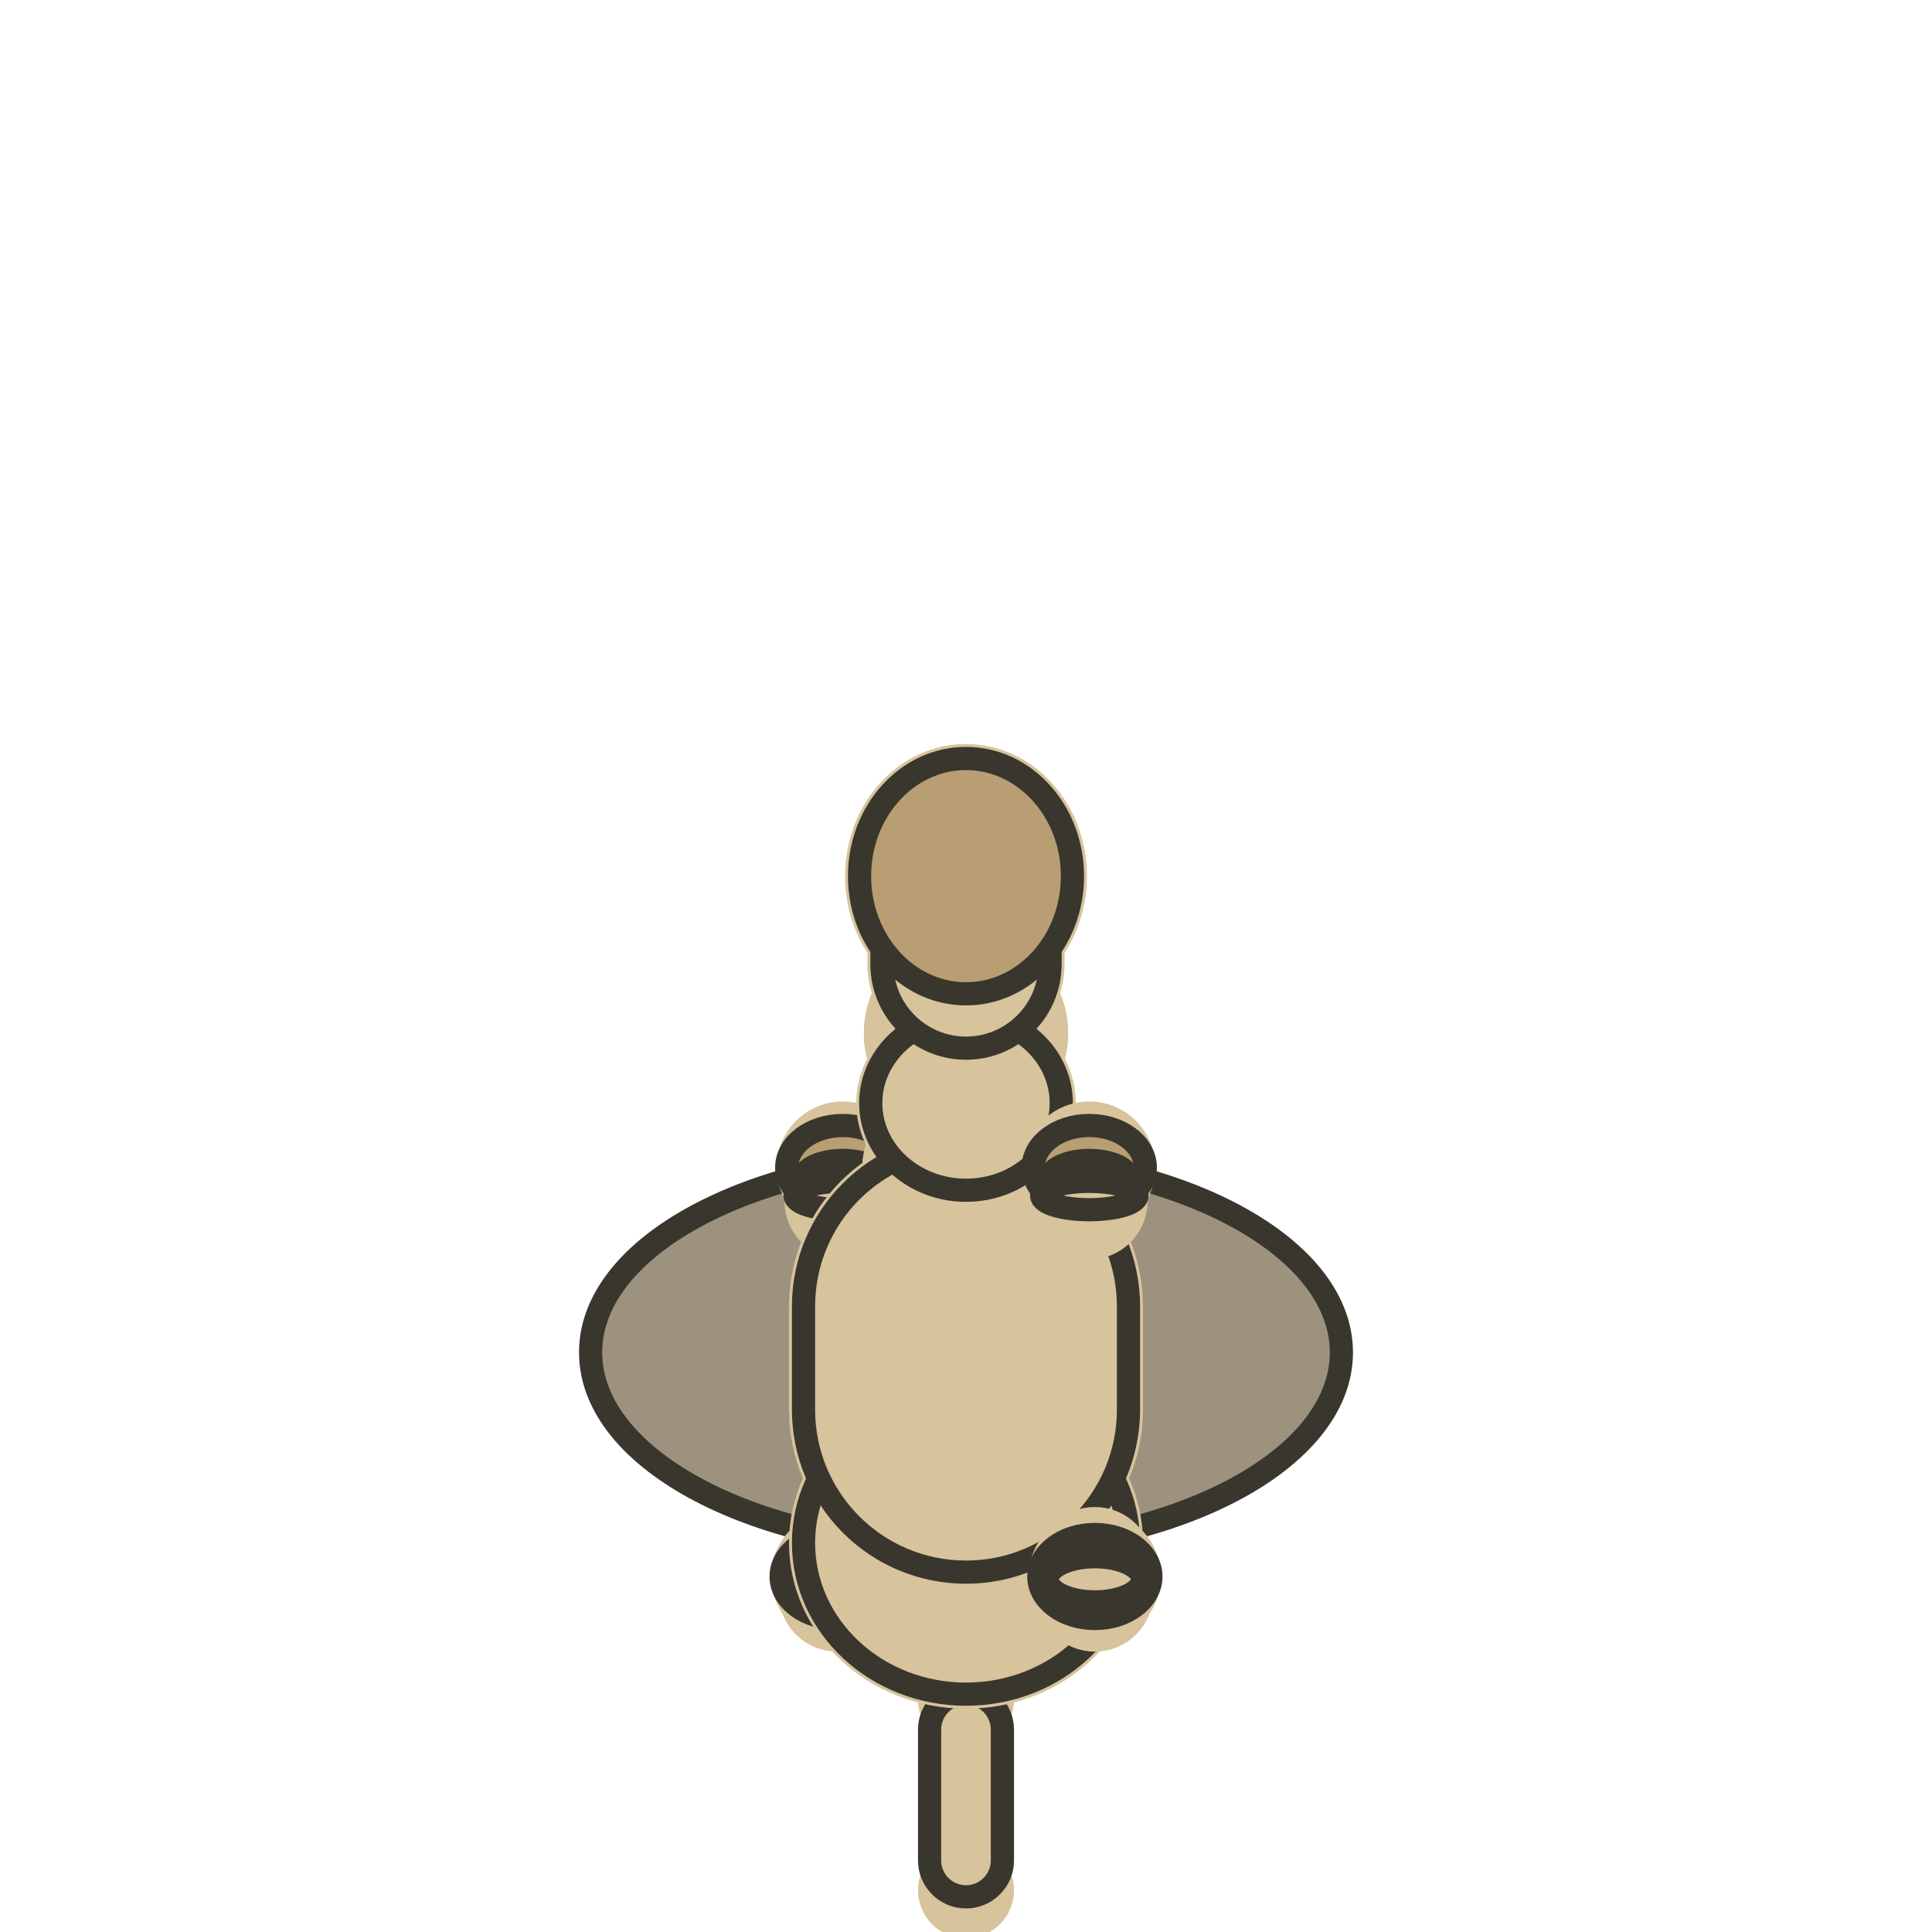
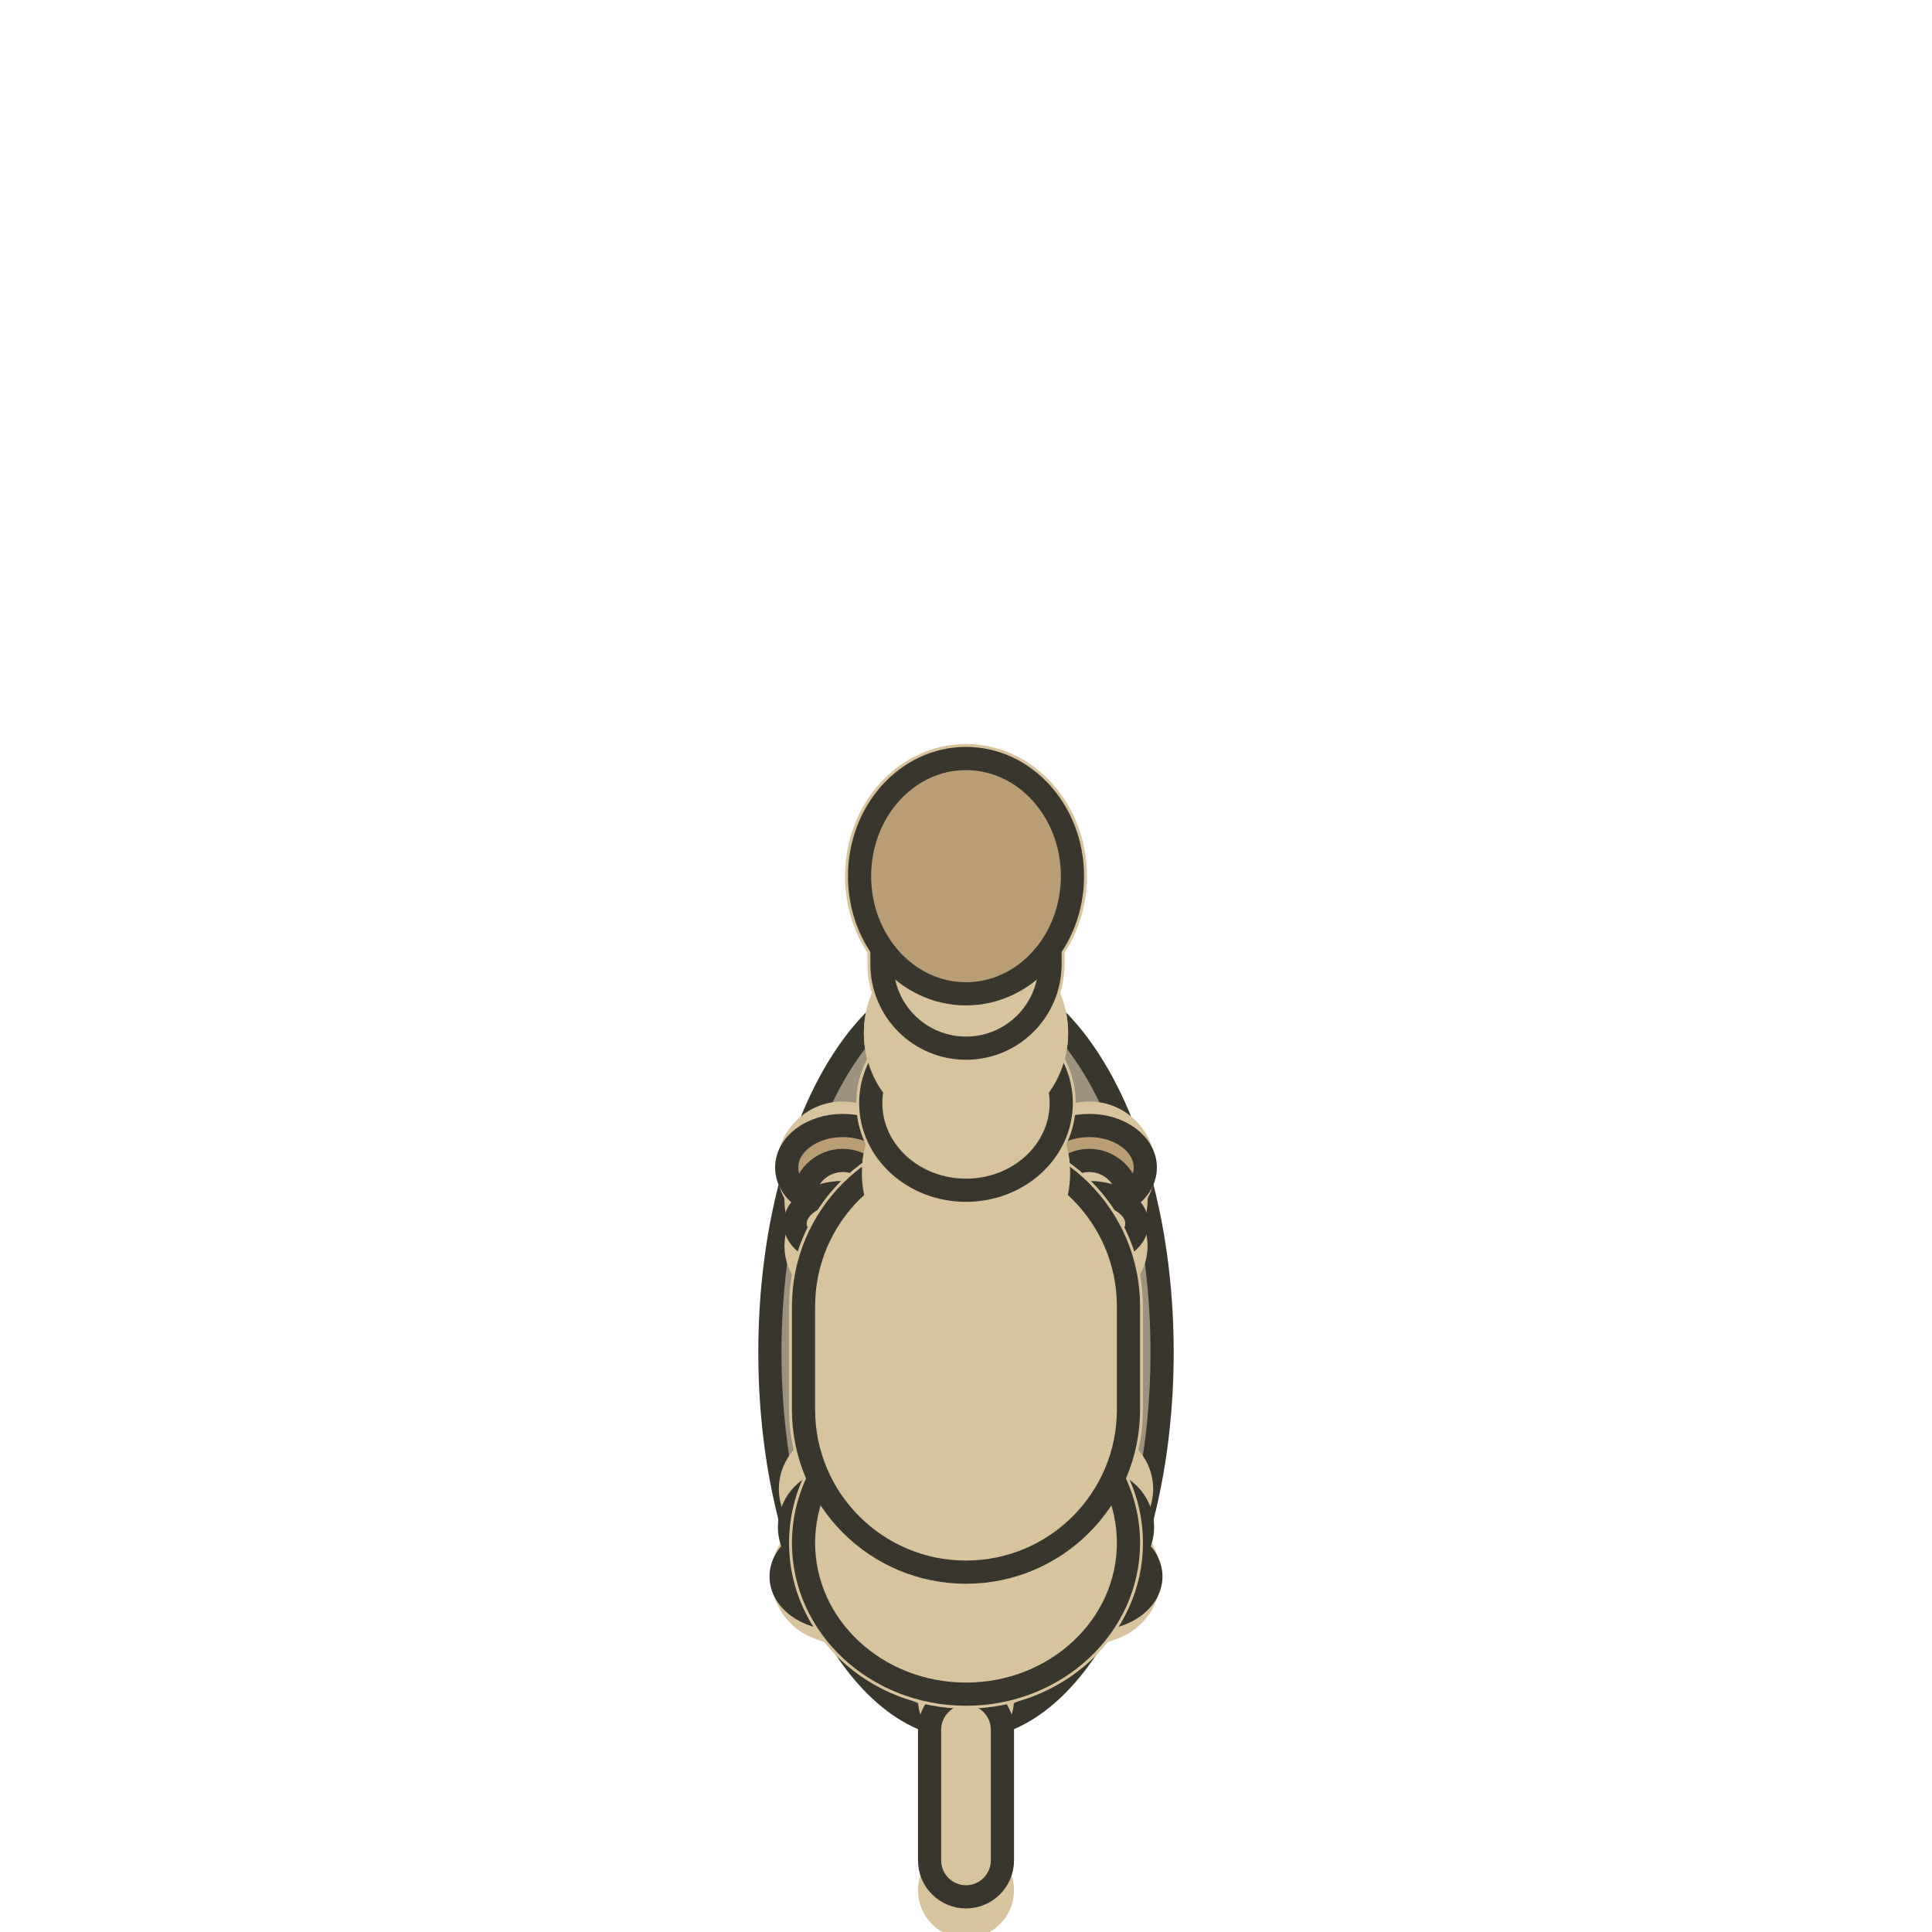
<svg xmlns="http://www.w3.org/2000/svg" viewBox="0 0 100 100">
  <style>.paperPlate{fill:#d7c39c;stroke:#39362e;stroke-width:1.2;vector-effect:non-scaling-stroke}.plateShade{fill:#b99d73}.paperPlate[data-palette-role="shadow"]{fill:#9d927d}.coreOccluderCell,.jointGasket{fill:#d7c39c;stroke:#d7c39c;stroke-width:1.5;vector-effect:non-scaling-stroke}.faceEye{fill:#fffdf7;stroke:#39362e;stroke-width:.8}.faceNose,.wingMembrane{fill:#b99d73;stroke:#39362e;stroke-width:.8;stroke-linejoin:round}</style>
  <g id="groundShadowGroup" data-compositing-group="ground shadow">
-     <ellipse id="castShadow" class="paperPlate" data-palette-role="shadow" cx="50" cy="70" rx="19.43" ry="10.15" />
+     <ellipse id="castShadow" class="paperPlate" data-palette-role="shadow" cx="0" cy="0" rx="19.43" ry="10.15" transform="matrix(0 -1 1 0 50 70)" />
  </g>
  <g id="cameraFarAppendagesGroup" data-compositing-group="camera-far appendages">
+     <circle id="farFrontPawGasket" class="jointGasket" data-palette-role="base" cx="43.62" cy="60.43" r="2.668" />
+     <circle id="nearFrontPawGasket" class="jointGasket" data-palette-role="base" cx="56.38" cy="60.43" r="2.668" />
    <circle id="farRearPawGasket" class="jointGasket" data-palette-role="base" cx="43.33" cy="81.6" r="2.668" />
-     <circle id="farFrontPawGasket" class="jointGasket" data-palette-role="base" cx="43.62" cy="60.43" r="2.668" />
-     <circle id="farRearKneeGasket" class="jointGasket" data-palette-role="base" cx="43.33" cy="82.47" r="2.268" />
-     <circle id="farFrontKneeGasket" class="jointGasket" data-palette-role="base" cx="43.62" cy="61.59" r="2.268" />
+     <circle id="nearRearPawGasket" class="jointGasket" data-palette-role="base" cx="56.67" cy="81.6" r="2.668" />
+     <circle id="farRearHockGasket" class="jointGasket" data-palette-role="base" cx="43.33" cy="82.458" r="1.868" />
+     <circle id="nearRearHockGasket" class="jointGasket" data-palette-role="base" cx="56.67" cy="82.458" r="1.868" />
+     <circle id="farFrontKneeGasket" class="jointGasket" data-palette-role="base" cx="43.62" cy="64.49" r="2.268" />
+     <circle id="nearFrontKneeGasket" class="jointGasket" data-palette-role="base" cx="56.38" cy="64.49" r="2.268" />
+     <circle id="farRearKneeGasket" class="jointGasket" data-palette-role="base" cx="43.33" cy="77.064" r="2.268" />
+     <circle id="nearRearKneeGasket" class="jointGasket" data-palette-role="base" cx="56.67" cy="77.064" r="2.268" />
    <circle id="tailTipGasket" class="jointGasket" data-palette-role="secondary" cx="50" cy="97.84" r="1.734" />
    <circle id="farRearHipGasket" class="jointGasket" data-palette-role="base" cx="43.33" cy="81.02" r="2.268" />
+     <circle id="nearRearHipGasket" class="jointGasket" data-palette-role="base" cx="56.67" cy="81.02" r="2.268" />
    <circle id="tailBaseGasket" class="jointGasket" data-palette-role="secondary" cx="50" cy="87.98" r="1.734" />
    <circle id="farFrontHipGasket" class="jointGasket" data-palette-role="base" cx="43.62" cy="62.17" r="2.268" />
+     <circle id="nearFrontHipGasket" class="jointGasket" data-palette-role="base" cx="56.38" cy="62.17" r="2.268" />
+     <ellipse id="farFrontPawPlate" class="paperPlate plateShade" data-palette-role="hoof" cx="43.62" cy="60.43" rx="2.9" ry="2.175" />
+     <ellipse id="nearFrontPawPlate" class="paperPlate plateShade" data-palette-role="hoof" cx="56.38" cy="60.43" rx="2.9" ry="2.175" />
    <ellipse id="farRearPawPlate" class="paperPlate plateShade" data-palette-role="hoof" cx="43.33" cy="81.6" rx="2.9" ry="2.175" />
-     <rect id="farRearLowerPlate" class="paperPlate" data-palette-role="base" x="42.965" y="80.44" width="1.601" height="4.06" rx="2.03" transform="rotate(-90 43.33 82.47)" />
-     <ellipse id="farFrontPawPlate" class="paperPlate plateShade" data-palette-role="hoof" cx="43.62" cy="60.43" rx="2.9" ry="2.175" />
-     <rect id="farFrontLowerPlate" class="paperPlate" data-palette-role="base" x="43.255" y="59.56" width="1.891" height="4.06" rx="2.03" transform="rotate(-90 43.62 61.59)" />
-     <rect id="farRearUpperPlate" class="paperPlate" data-palette-role="base" x="42.886" y="78.555" width="2.337" height="4.93" rx="2.465" transform="rotate(90 43.33 81.02)" />
-     <rect id="farFrontUpperPlate" class="paperPlate" data-palette-role="base" x="43.176" y="59.705" width="1.467" height="4.93" rx="2.465" transform="rotate(-90 43.62 62.17)" />
+     <ellipse id="nearRearPawPlate" class="paperPlate plateShade" data-palette-role="hoof" cx="56.67" cy="81.6" rx="2.9" ry="2.175" />
+     <rect id="farFrontLowerPlate" class="paperPlate" data-palette-role="base" x="43.255" y="62.46" width="4.791" height="4.06" rx="2.03" transform="rotate(-90 43.62 64.49)" />
+     <rect id="nearFrontLowerPlate" class="paperPlate" data-palette-role="base" x="56.015" y="62.46" width="4.791" height="4.06" rx="2.03" transform="rotate(-90 56.38 64.49)" />
+     <rect id="farRearPasternPlate" class="paperPlate" data-palette-role="base" x="43.045" y="80.875" width="1.428" height="3.167" rx="1.583" transform="rotate(-90 43.33 82.4584)" />
+     <rect id="nearRearPasternPlate" class="paperPlate" data-palette-role="base" x="56.385" y="80.875" width="1.428" height="3.167" rx="1.583" transform="rotate(-90 56.67 82.4584)" />
+     <rect id="farRearLowerPlate" class="paperPlate" data-palette-role="base" x="42.965" y="75.034" width="6.125" height="4.06" rx="2.03" transform="rotate(90 43.33 77.0644)" />
+     <rect id="nearRearLowerPlate" class="paperPlate" data-palette-role="base" x="56.305" y="75.034" width="6.125" height="4.06" rx="2.03" transform="rotate(90 56.67 77.0644)" />
+     <rect id="farFrontUpperPlate" class="paperPlate" data-palette-role="base" x="43.176" y="59.705" width="3.207" height="4.93" rx="2.465" transform="rotate(90 43.62 62.17)" />
+     <rect id="nearFrontUpperPlate" class="paperPlate" data-palette-role="base" x="55.936" y="59.705" width="3.207" height="4.93" rx="2.465" transform="rotate(90 56.38 62.17)" />
+     <rect id="farRearUpperPlate" class="paperPlate" data-palette-role="base" x="42.886" y="78.555" width="4.843" height="4.93" rx="2.465" transform="rotate(-90 43.33 81.02)" />
+     <rect id="nearRearUpperPlate" class="paperPlate" data-palette-role="base" x="56.226" y="78.555" width="4.843" height="4.93" rx="2.465" transform="rotate(-90 56.67 81.02)" />
    <rect id="tailPlate" class="paperPlate" data-palette-role="secondary" x="49.661" y="86.095" width="10.539" height="3.77" rx="1.885" transform="rotate(90 50 87.98)" />
  </g>
  <g id="opaqueCoreOccluderGroup" data-compositing-group="opaque core occluder">
    <g id="coreOccluder" data-palette-role="base" data-geometry="opaque-union">
      <rect id="torsoPlateOccluderCell" class="coreOccluderCell" data-palette-role="base" x="48.486" y="71.45" width="22.168" height="16.82" rx="8.41" transform="rotate(-90 50 79.86)" />
      <ellipse id="pelvisPlateOccluderCell" class="coreOccluderCell" data-palette-role="base" cx="50" cy="79.86" rx="8.41" ry="7.83" />
      <rect id="neckPlateOccluderCell" class="coreOccluderCell" data-palette-role="base" x="49.113" y="55.79" width="9.025" height="9.86" rx="4.93" transform="rotate(-90 50 60.72)" />
      <rect id="headConnectorPlateOccluderCell" class="coreOccluderCell" data-palette-role="base" x="49.217" y="49.12" width="9.686" height="8.7" rx="4.35" transform="rotate(-90 50 53.47)" />
      <ellipse id="headPlateOccluderCell" class="coreOccluderCell" data-palette-role="base" cx="50" cy="45.35" rx="5.51" ry="6.09" />
      <circle id="pelvisGasketOccluderCell" class="coreOccluderCell" data-palette-role="base" cx="50" cy="79.86" r="4.64" />
      <circle id="chestGasketOccluderCell" class="coreOccluderCell" data-palette-role="base" cx="50" cy="60.72" r="4.64" />
      <circle id="neckGasketOccluderCell" class="coreOccluderCell" data-palette-role="base" cx="50" cy="53.47" r="4.536" />
      <circle id="headGasketOccluderCell" class="coreOccluderCell" data-palette-role="base" cx="50" cy="45.35" r="4.64" />
    </g>
  </g>
  <g id="coreSurfaceGroup" data-compositing-group="core surface plates">
    <circle id="pelvisGasket" class="jointGasket" data-palette-role="base" cx="50" cy="79.86" r="4.64" />
-     <circle id="chestGasket" class="jointGasket" data-palette-role="base" cx="50" cy="60.72" r="4.64" />
-     <circle id="neckGasket" class="jointGasket" data-palette-role="base" cx="50" cy="53.47" r="4.536" />
-     <circle id="headGasket" class="jointGasket" data-palette-role="secondary" cx="50" cy="45.35" r="4.64" />
    <ellipse id="pelvisPlate" class="paperPlate " data-palette-role="base" cx="50" cy="79.86" rx="8.41" ry="7.83" />
    <rect id="torsoPlate" class="paperPlate" data-palette-role="base" x="48.486" y="71.45" width="22.168" height="16.82" rx="8.41" transform="rotate(-90 50 79.86)" />
+     <circle id="chestGasket" class="jointGasket" data-palette-role="base" cx="50" cy="60.72" r="4.64" />
    <rect id="neckPlate" class="paperPlate" data-palette-role="base" x="49.113" y="55.79" width="9.025" height="9.86" rx="4.93" transform="rotate(-90 50 60.72)" />
+     <circle id="neckGasket" class="jointGasket" data-palette-role="base" cx="50" cy="53.47" r="4.536" />
    <rect id="headConnectorPlate" class="paperPlate" data-palette-role="base" x="49.217" y="49.12" width="9.686" height="8.7" rx="4.35" transform="rotate(-90 50 53.47)" />
+     <circle id="headGasket" class="jointGasket" data-palette-role="secondary" cx="50" cy="45.35" r="4.64" />
    <ellipse id="headPlate" class="paperPlate plateShade" data-palette-role="secondary" cx="50" cy="45.35" rx="5.51" ry="6.09" />
  </g>
-   <g id="cameraNearAppendagesGroup" data-compositing-group="camera-near appendages">
-     <circle id="nearRearPawGasket" class="jointGasket" data-palette-role="base" cx="56.67" cy="81.6" r="2.668" />
-     <circle id="nearFrontPawGasket" class="jointGasket" data-palette-role="base" cx="56.38" cy="60.43" r="2.668" />
-     <circle id="nearRearKneeGasket" class="jointGasket" data-palette-role="base" cx="56.67" cy="82.47" r="2.268" />
-     <circle id="nearFrontKneeGasket" class="jointGasket" data-palette-role="base" cx="56.38" cy="61.59" r="2.268" />
-     <circle id="nearRearHipGasket" class="jointGasket" data-palette-role="base" cx="56.67" cy="81.02" r="2.268" />
-     <circle id="nearFrontHipGasket" class="jointGasket" data-palette-role="base" cx="56.38" cy="62.17" r="2.268" />
-     <ellipse id="nearRearPawPlate" class="paperPlate plateShade" data-palette-role="hoof" cx="56.67" cy="81.6" rx="2.9" ry="2.175" />
-     <rect id="nearRearLowerPlate" class="paperPlate" data-palette-role="base" x="56.305" y="80.44" width="1.601" height="4.06" rx="2.03" transform="rotate(-90 56.67 82.47)" />
-     <ellipse id="nearFrontPawPlate" class="paperPlate plateShade" data-palette-role="hoof" cx="56.38" cy="60.43" rx="2.9" ry="2.175" />
-     <rect id="nearFrontLowerPlate" class="paperPlate" data-palette-role="base" x="56.015" y="59.56" width="1.891" height="4.06" rx="2.03" transform="rotate(-90 56.38 61.59)" />
-     <rect id="nearRearUpperPlate" class="paperPlate" data-palette-role="base" x="56.226" y="78.555" width="2.337" height="4.93" rx="2.465" transform="rotate(90 56.67 81.02)" />
-     <rect id="nearFrontUpperPlate" class="paperPlate" data-palette-role="base" x="55.936" y="59.705" width="1.467" height="4.93" rx="2.465" transform="rotate(-90 56.38 62.17)" />
-   </g>
+   <g id="cameraNearAppendagesGroup" data-compositing-group="camera-near appendages" />
  <g id="detailsGroup" data-compositing-group="paint/details/accessories" />
</svg>
